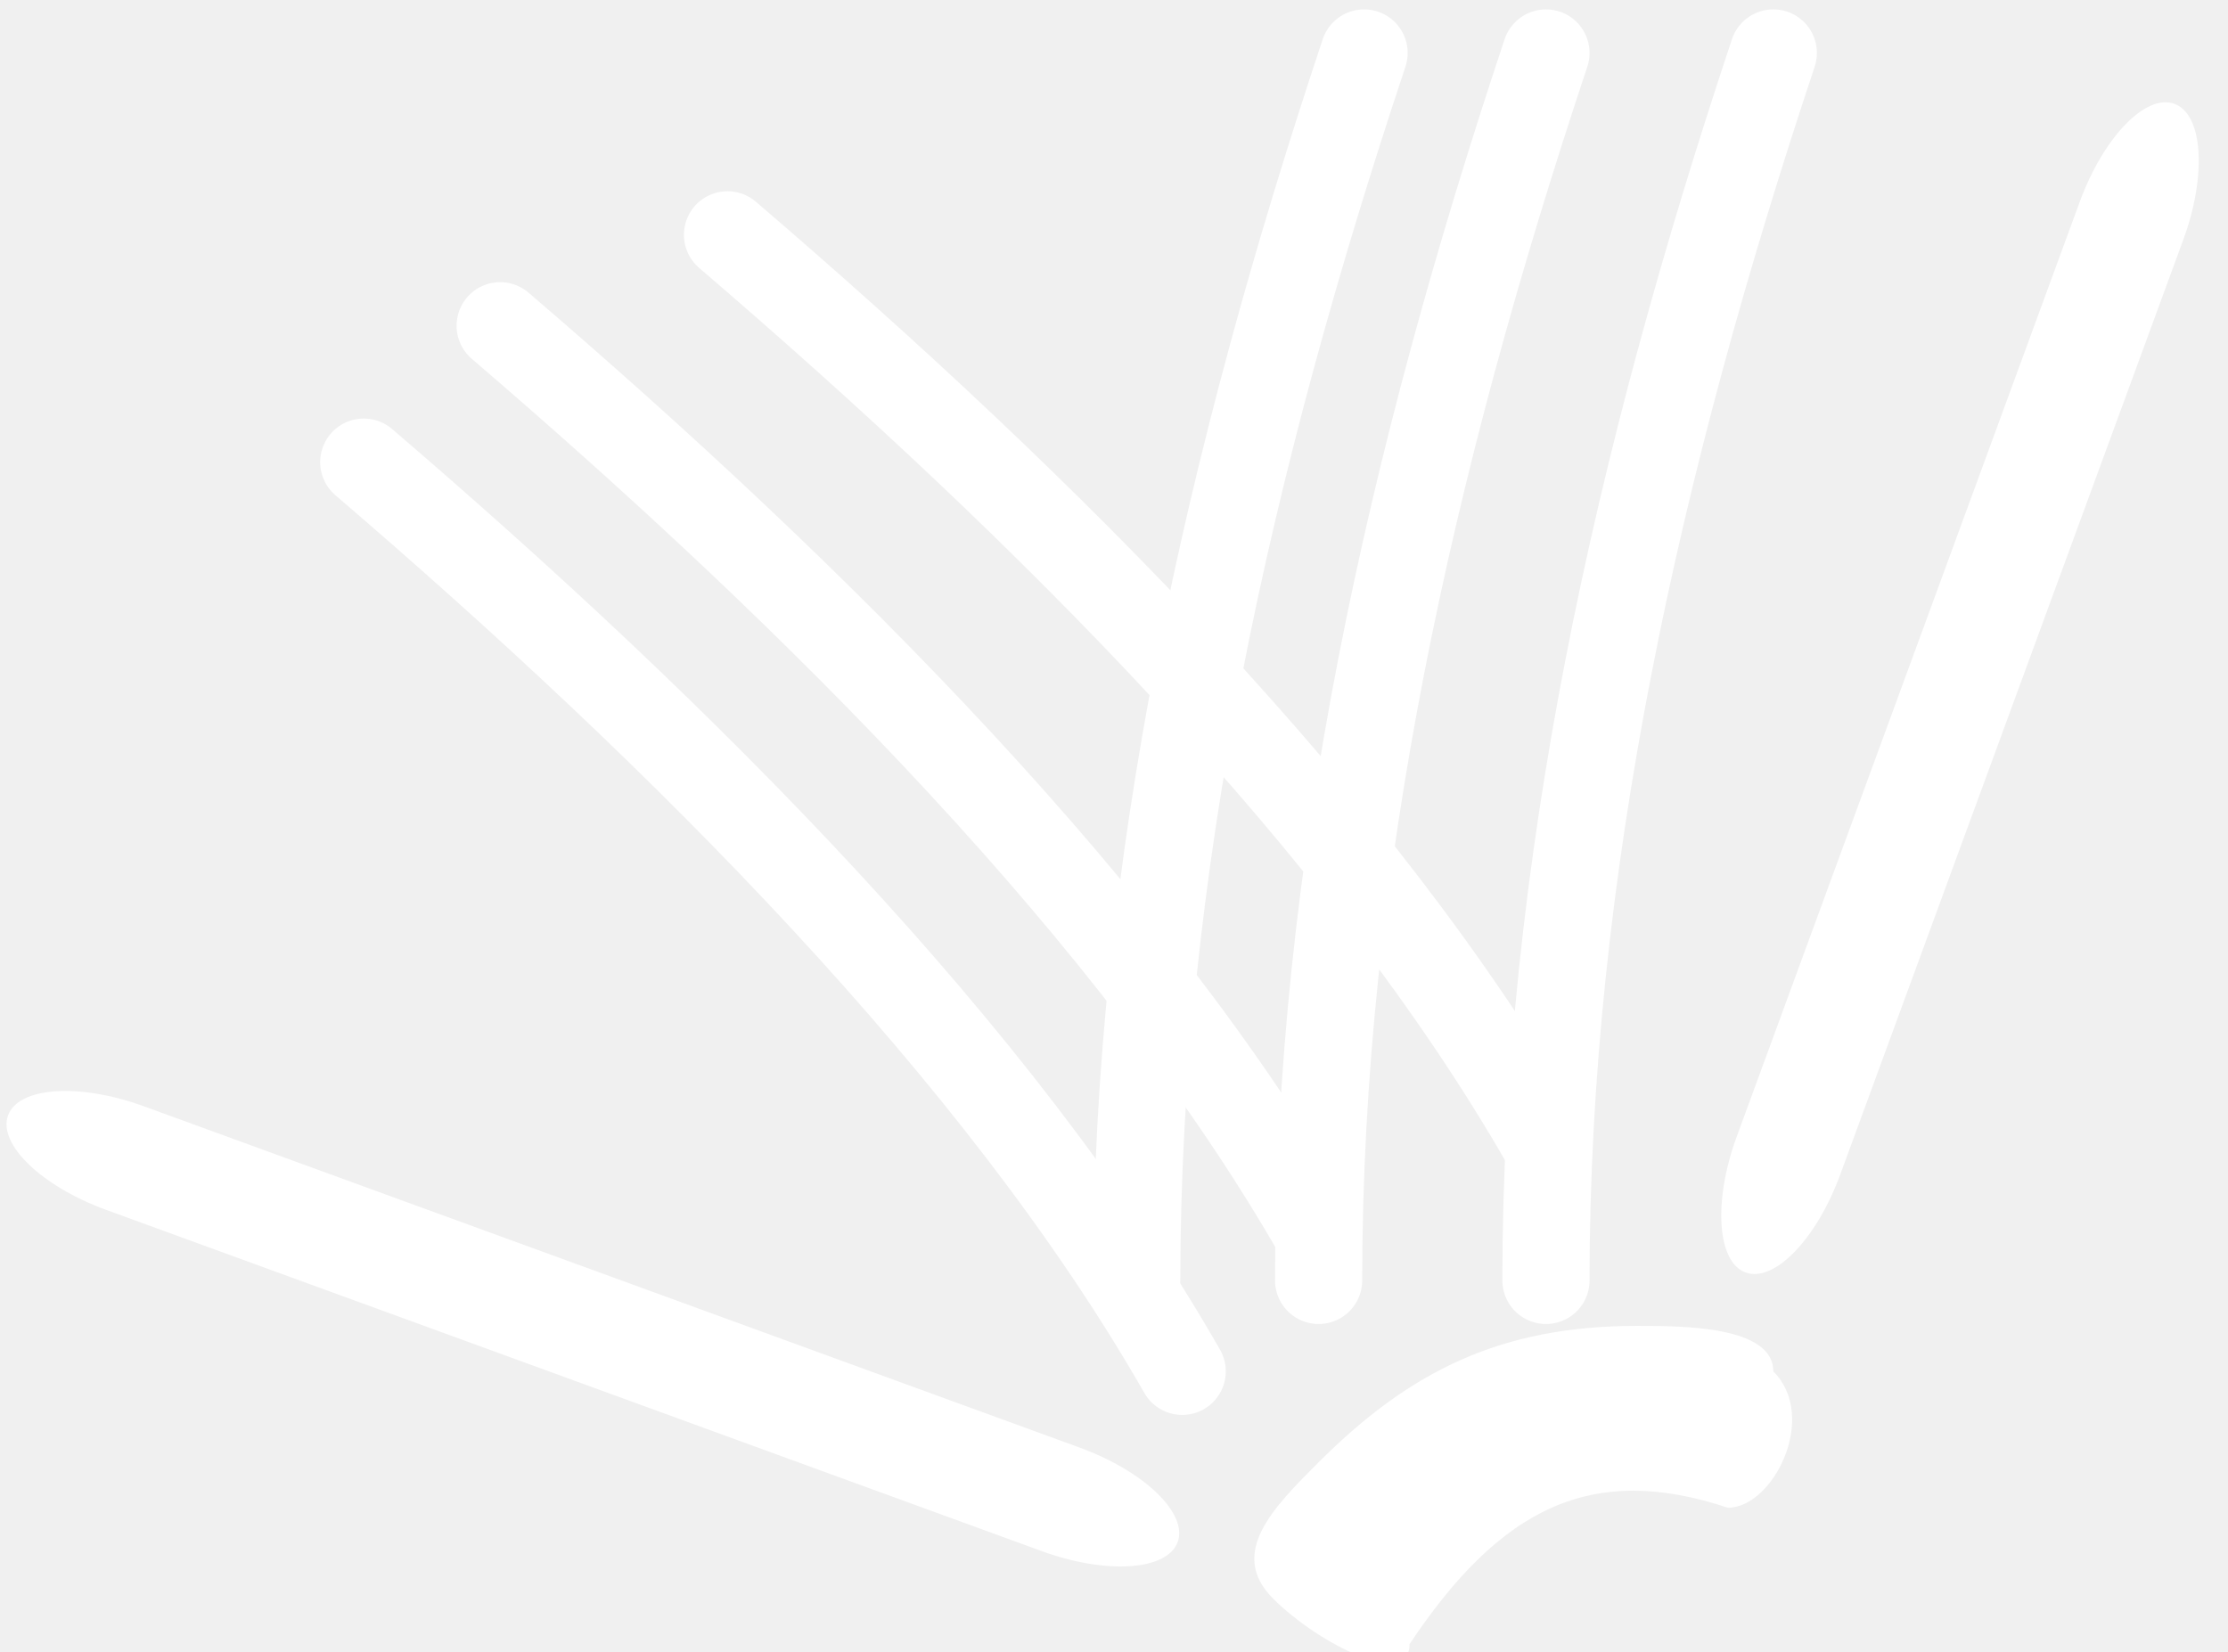
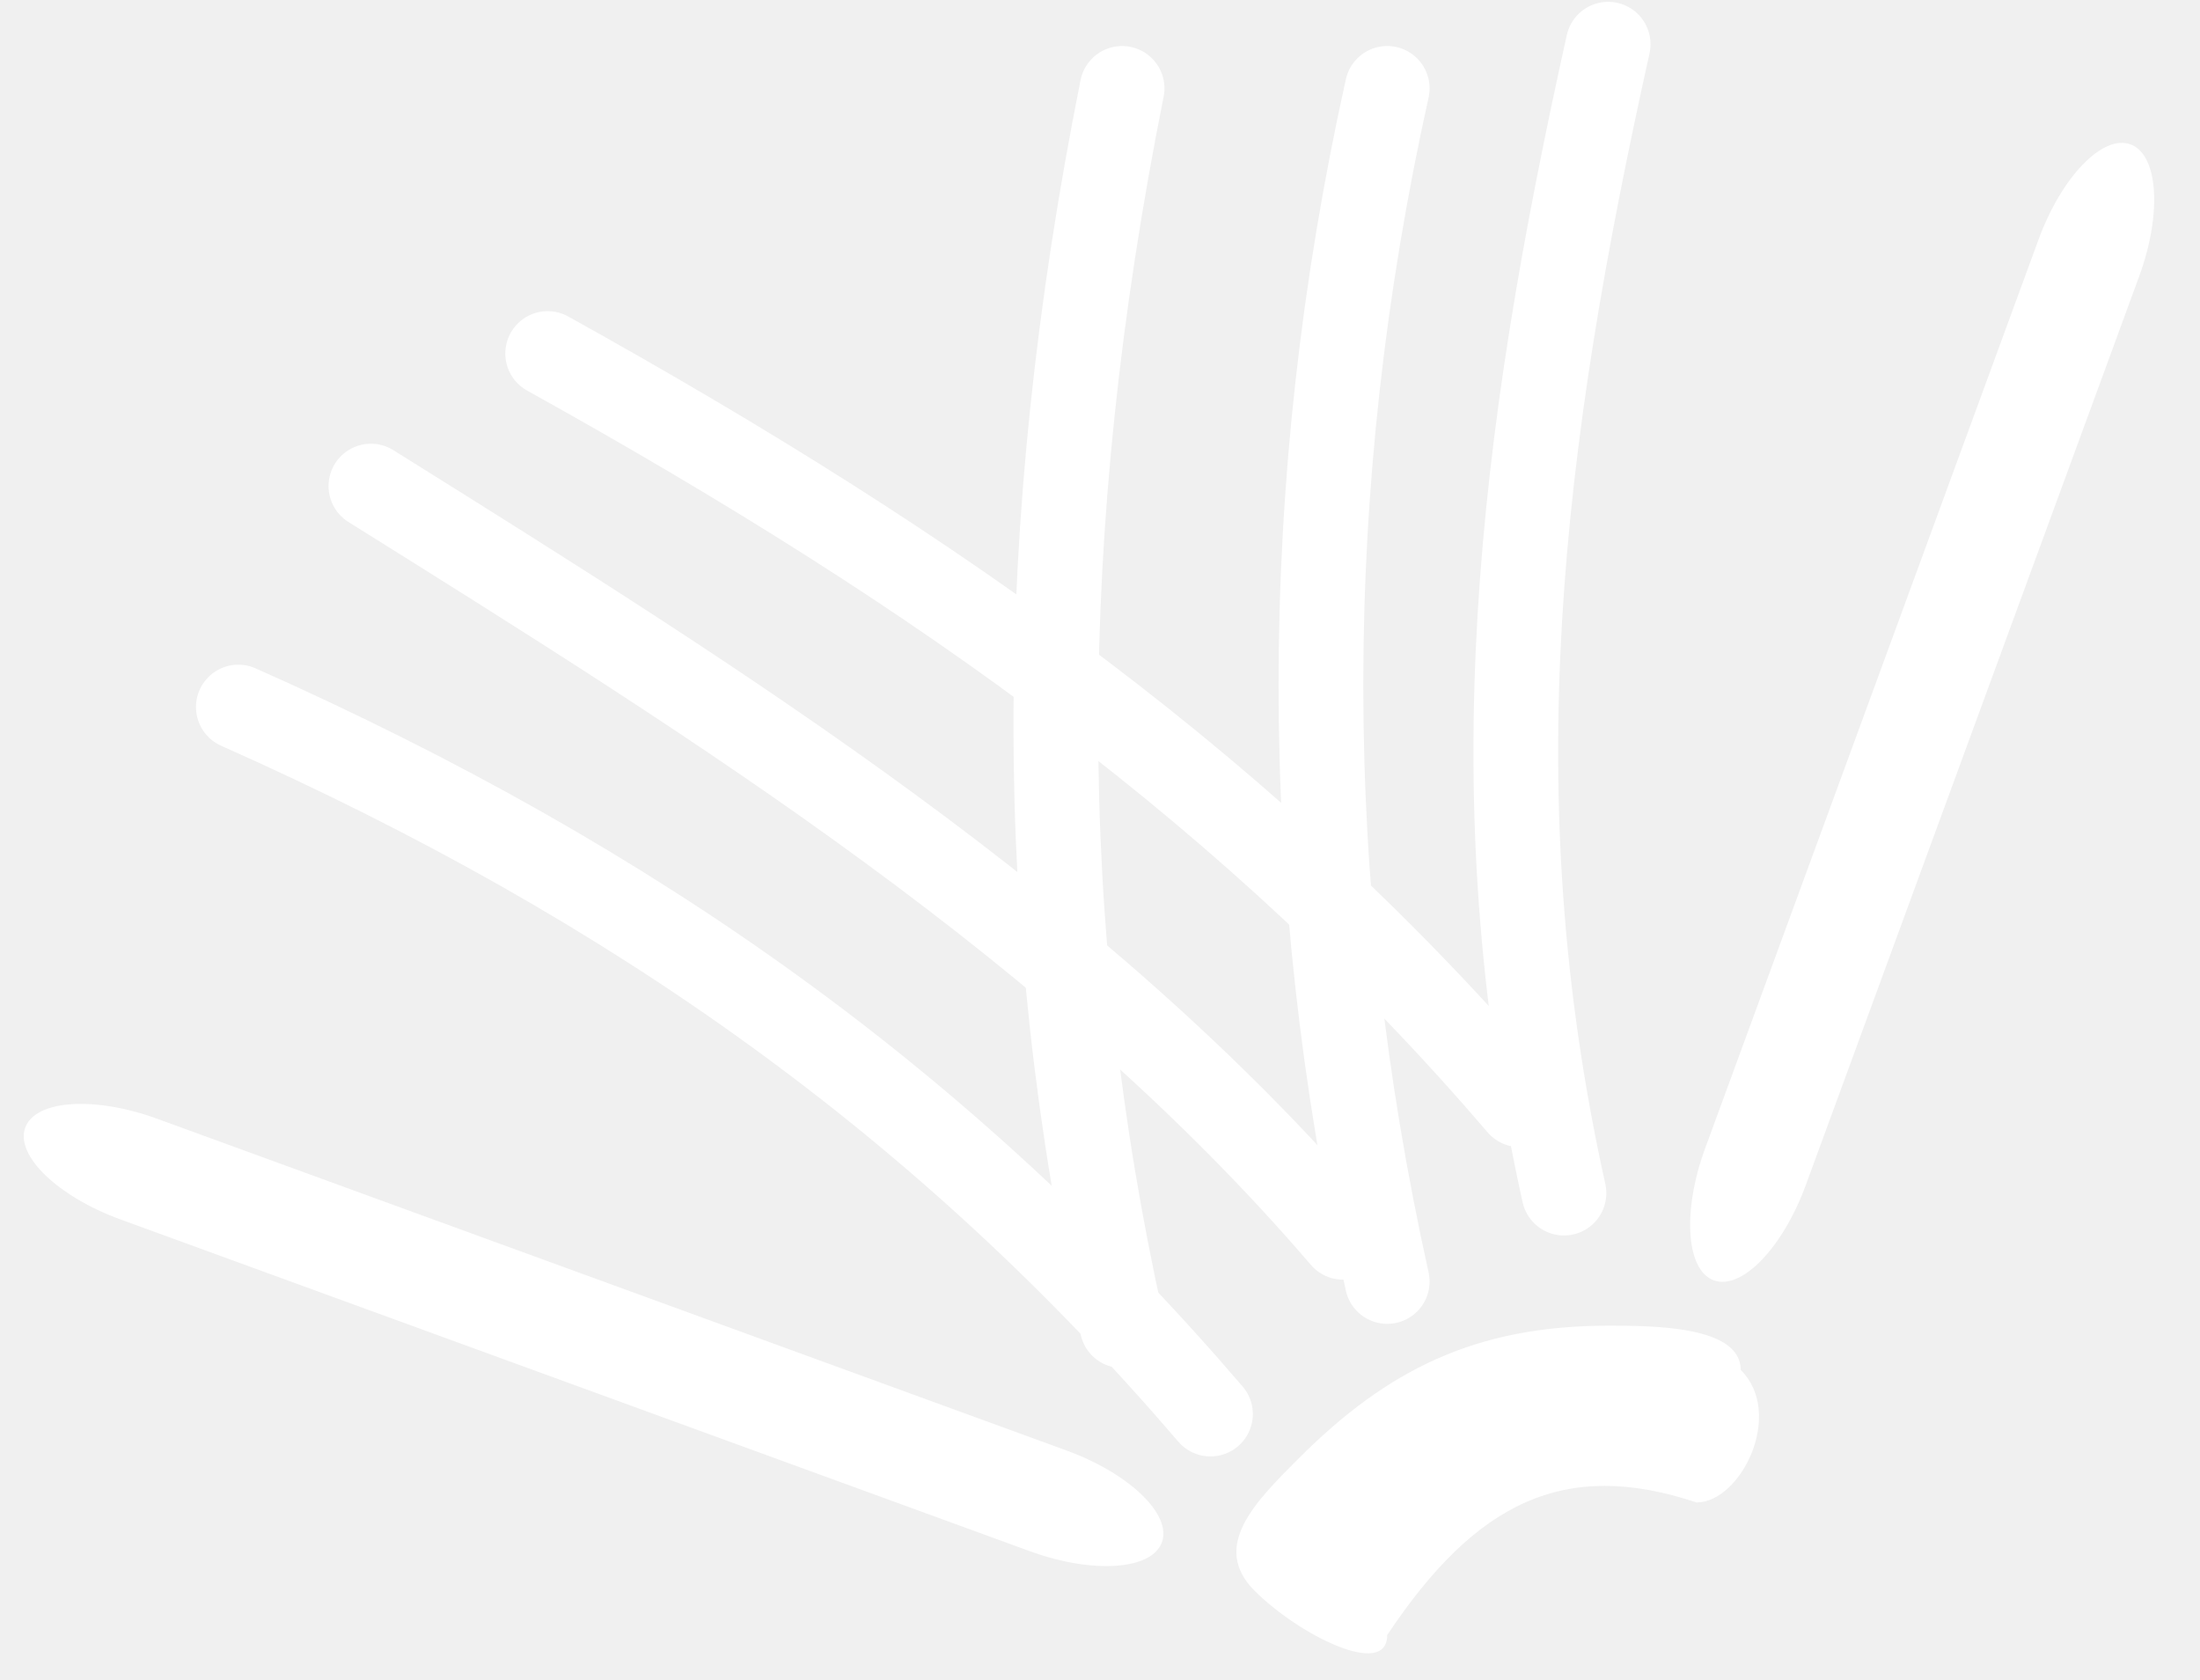
- <svg xmlns="http://www.w3.org/2000/svg" xml:space="preserve" width="321px" height="238px" style="shape-rendering:geometricPrecision; text-rendering:geometricPrecision; image-rendering:optimizeQuality; fill-rule:evenodd; clip-rule:evenodd" viewBox="0 0 49 36">
+ <svg xmlns="http://www.w3.org/2000/svg" xml:space="preserve" width="321px" height="245px" style="shape-rendering:geometricPrecision; text-rendering:geometricPrecision; image-rendering:optimizeQuality; fill-rule:evenodd; clip-rule:evenodd" viewBox="0 0 49 38">
  <defs>
    <style type="text/css">
   
    .str0 {stroke:white;stroke-width:1.917;stroke-linecap:round}
    .fil0 {fill:none}
    .fil1 {fill:white}
   
  </style>
  </defs>
  <g id="Vrstva_x0020_1">
-     <path class="fil0 str0" d="M34 28c0,-9 2,-18 5,-27" />
-     <path class="fil0 str0" d="M29 28c0,-9 2,-18 5,-27" />
-     <path class="fil0 str0" d="M25 28c0,-9 2,-18 5,-27" />
-     <path class="fil0 str0" d="M26 30c-4,-7 -11,-14 -18,-20" />
-     <path class="fil0 str0" d="M29 27c-4,-7 -11,-14 -18,-20" />
-     <path class="fil0 str0" d="M34 25c-4,-7 -11,-14 -18,-20" />
-     <rect class="fil1" transform="matrix(2.57237 0.938426 -0.831038 2.278 0.592488 23.2311)" width="10" height="1" rx="1" ry="1" />
-     <rect class="fil1" transform="matrix(0.943124 -2.57065 2.27648 0.835198 37.2522 27.4075)" width="10" height="1" rx="1" ry="1" />
-     <path class="fil1" d="M29 32c2,-2 4,-3 7,-3 1,0 3,0 3,1l0 0c1,1 0,3 -1,3 -3,-1 -5,0 -7,3 0,1 -2,0 -3,-1l0 0c-1,-1 0,-2 1,-3z" />
+     <path class="fil0 str0" d="M35 27c-2,-9 -1,-17 1,-26" />
+     <path class="fil0 str0" d="M31 29c-2,-9 -2,-18 0,-27" />
+     <path class="fil0 str0" d="M25 30c-2,-9 -2,-18 0,-28" />
+     <path class="fil0 str0" d="M27 32c-6,-7 -13,-12 -22,-16" />
+     <path class="fil0 str0" d="M30 28c-6,-7 -14,-12 -22,-17" />
+     <path class="fil0 str0" d="M34 25c-6,-7 -13,-12 -22,-17" />
+     <rect class="fil1" transform="matrix(2.57237 0.938426 -0.831038 2.278 0.592488 24.3794)" width="10" height="1" rx="1" ry="1" />
+     <rect class="fil1" transform="matrix(0.943124 -2.57065 2.27648 0.835198 37.2522 28.5558)" width="10" height="1" rx="1" ry="1" />
+     <path class="fil1" d="M29 33c2,-2 4,-3 7,-3 1,0 3,0 3,1l0 0c1,1 0,3 -1,3 -3,-1 -5,0 -7,3 0,1 -2,0 -3,-1l0 0c-1,-1 0,-2 1,-3z" />
  </g>
</svg>
